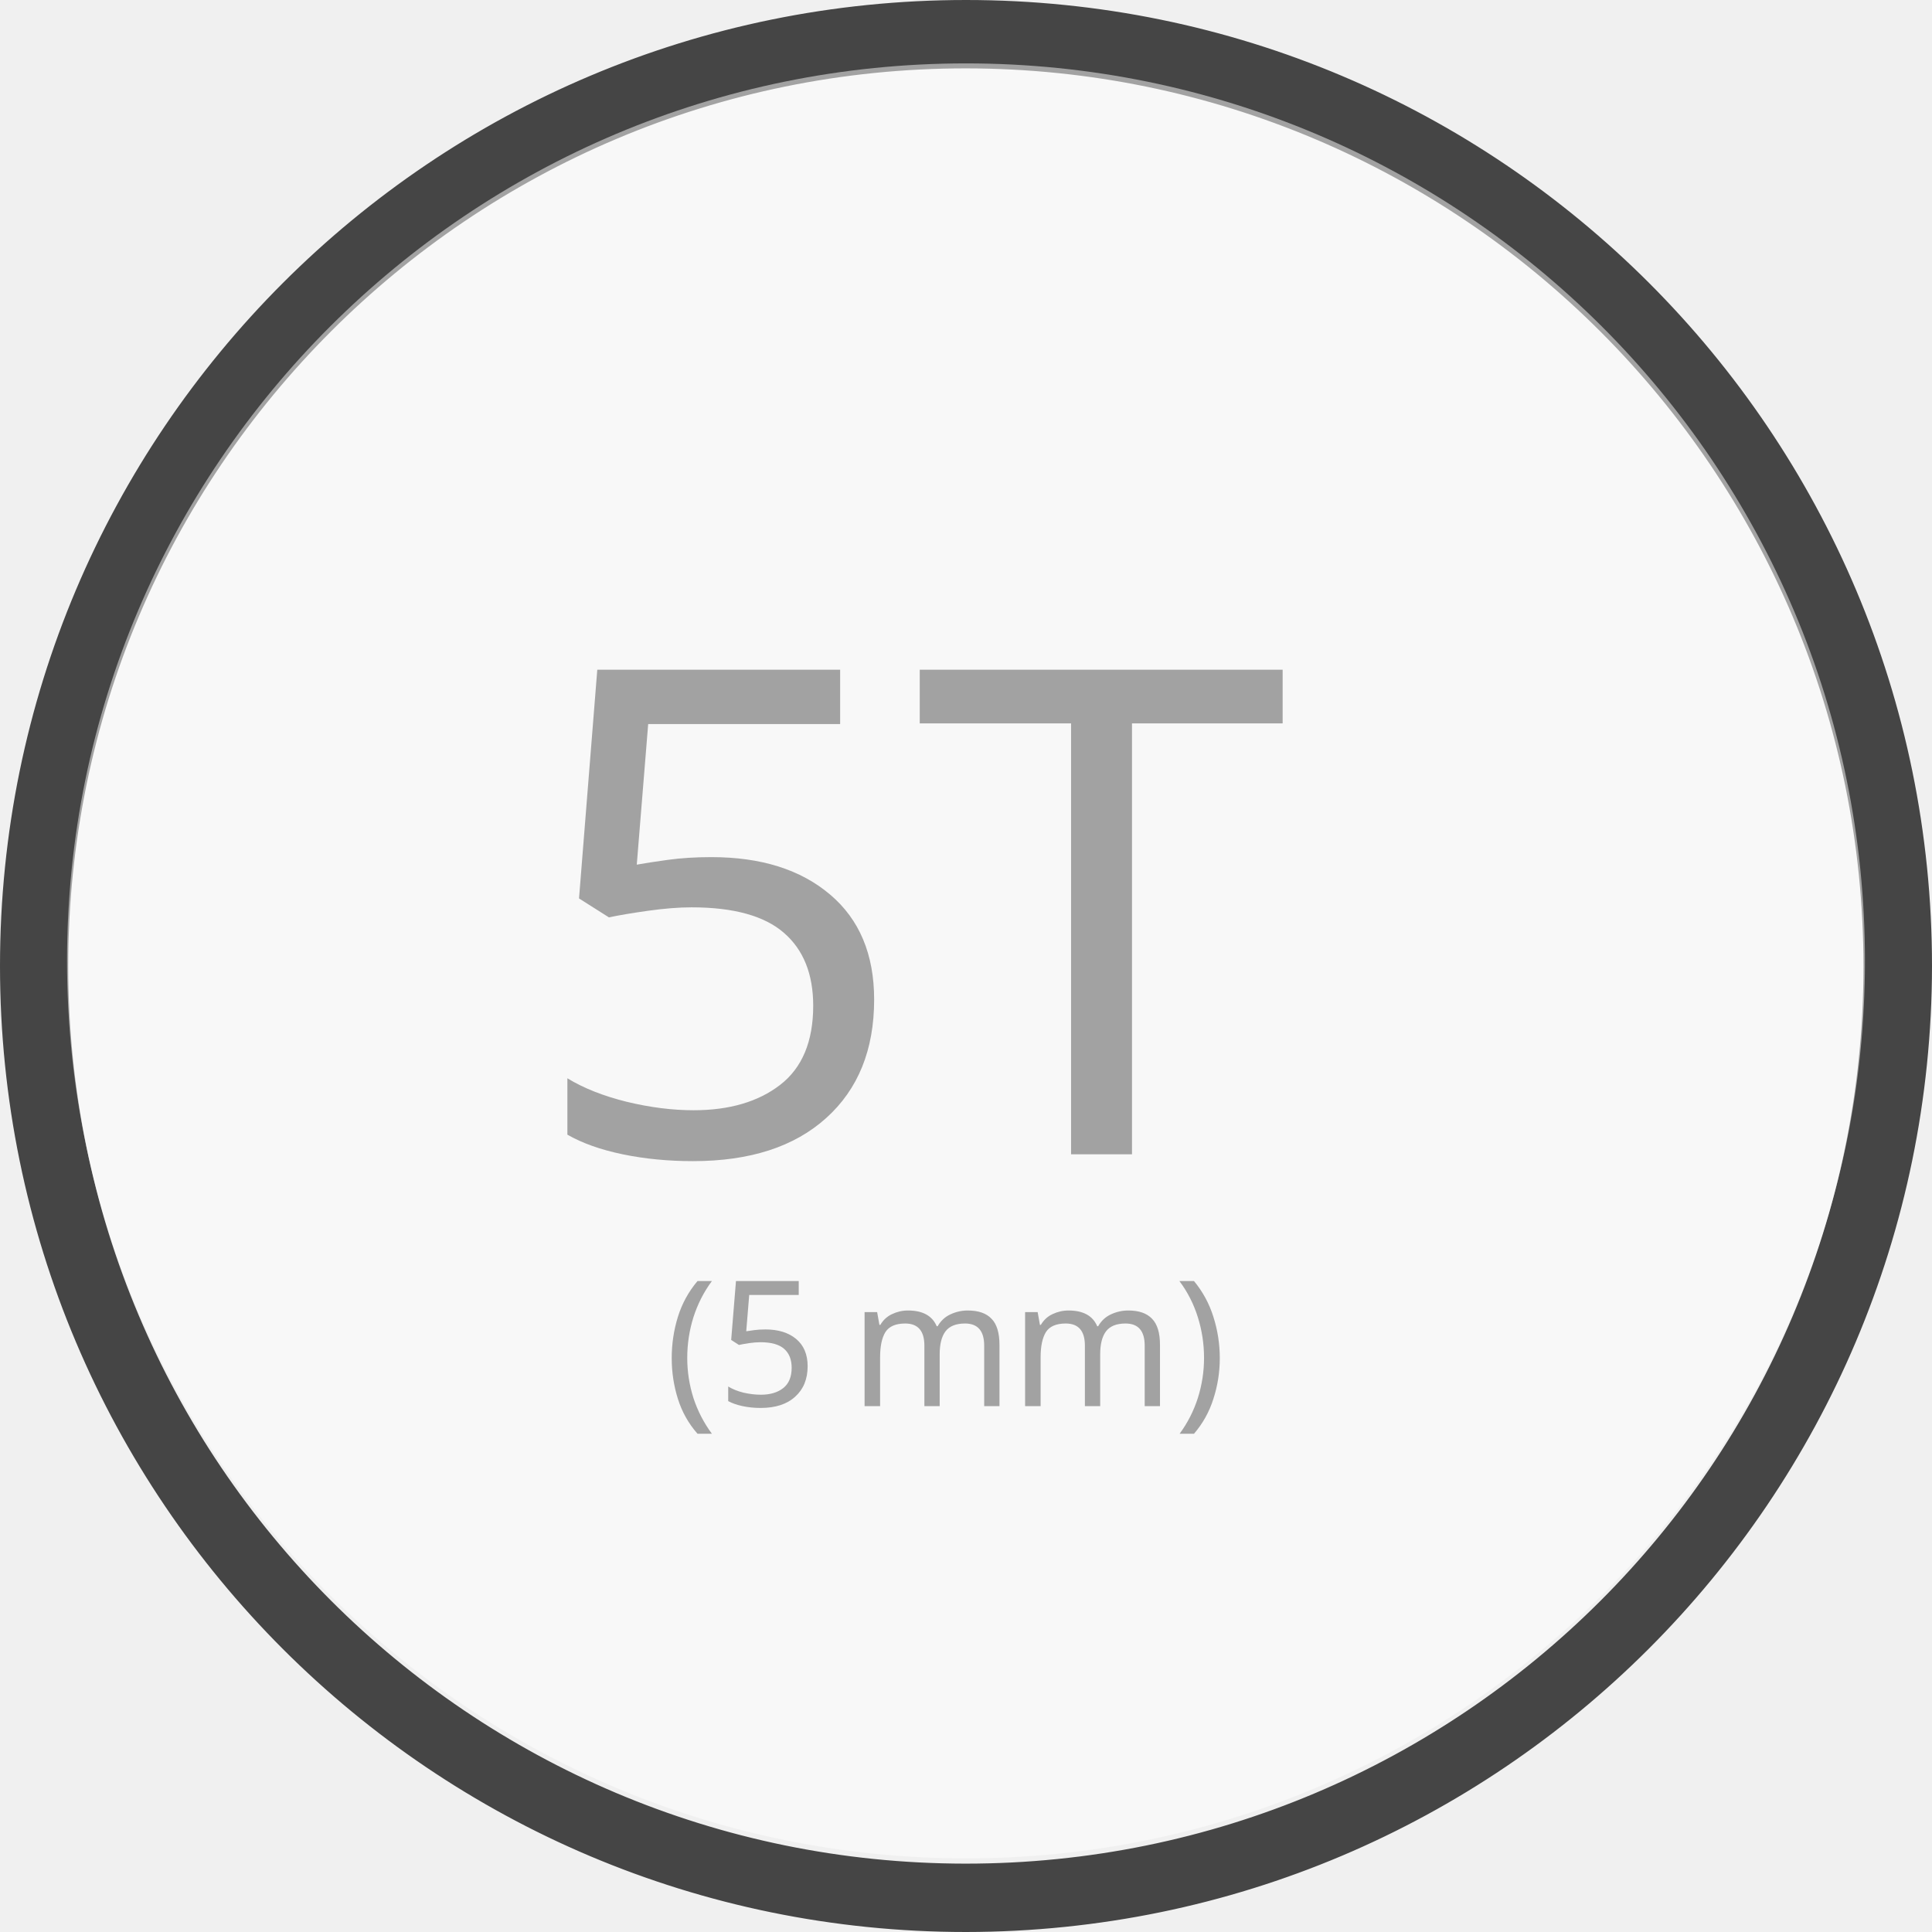
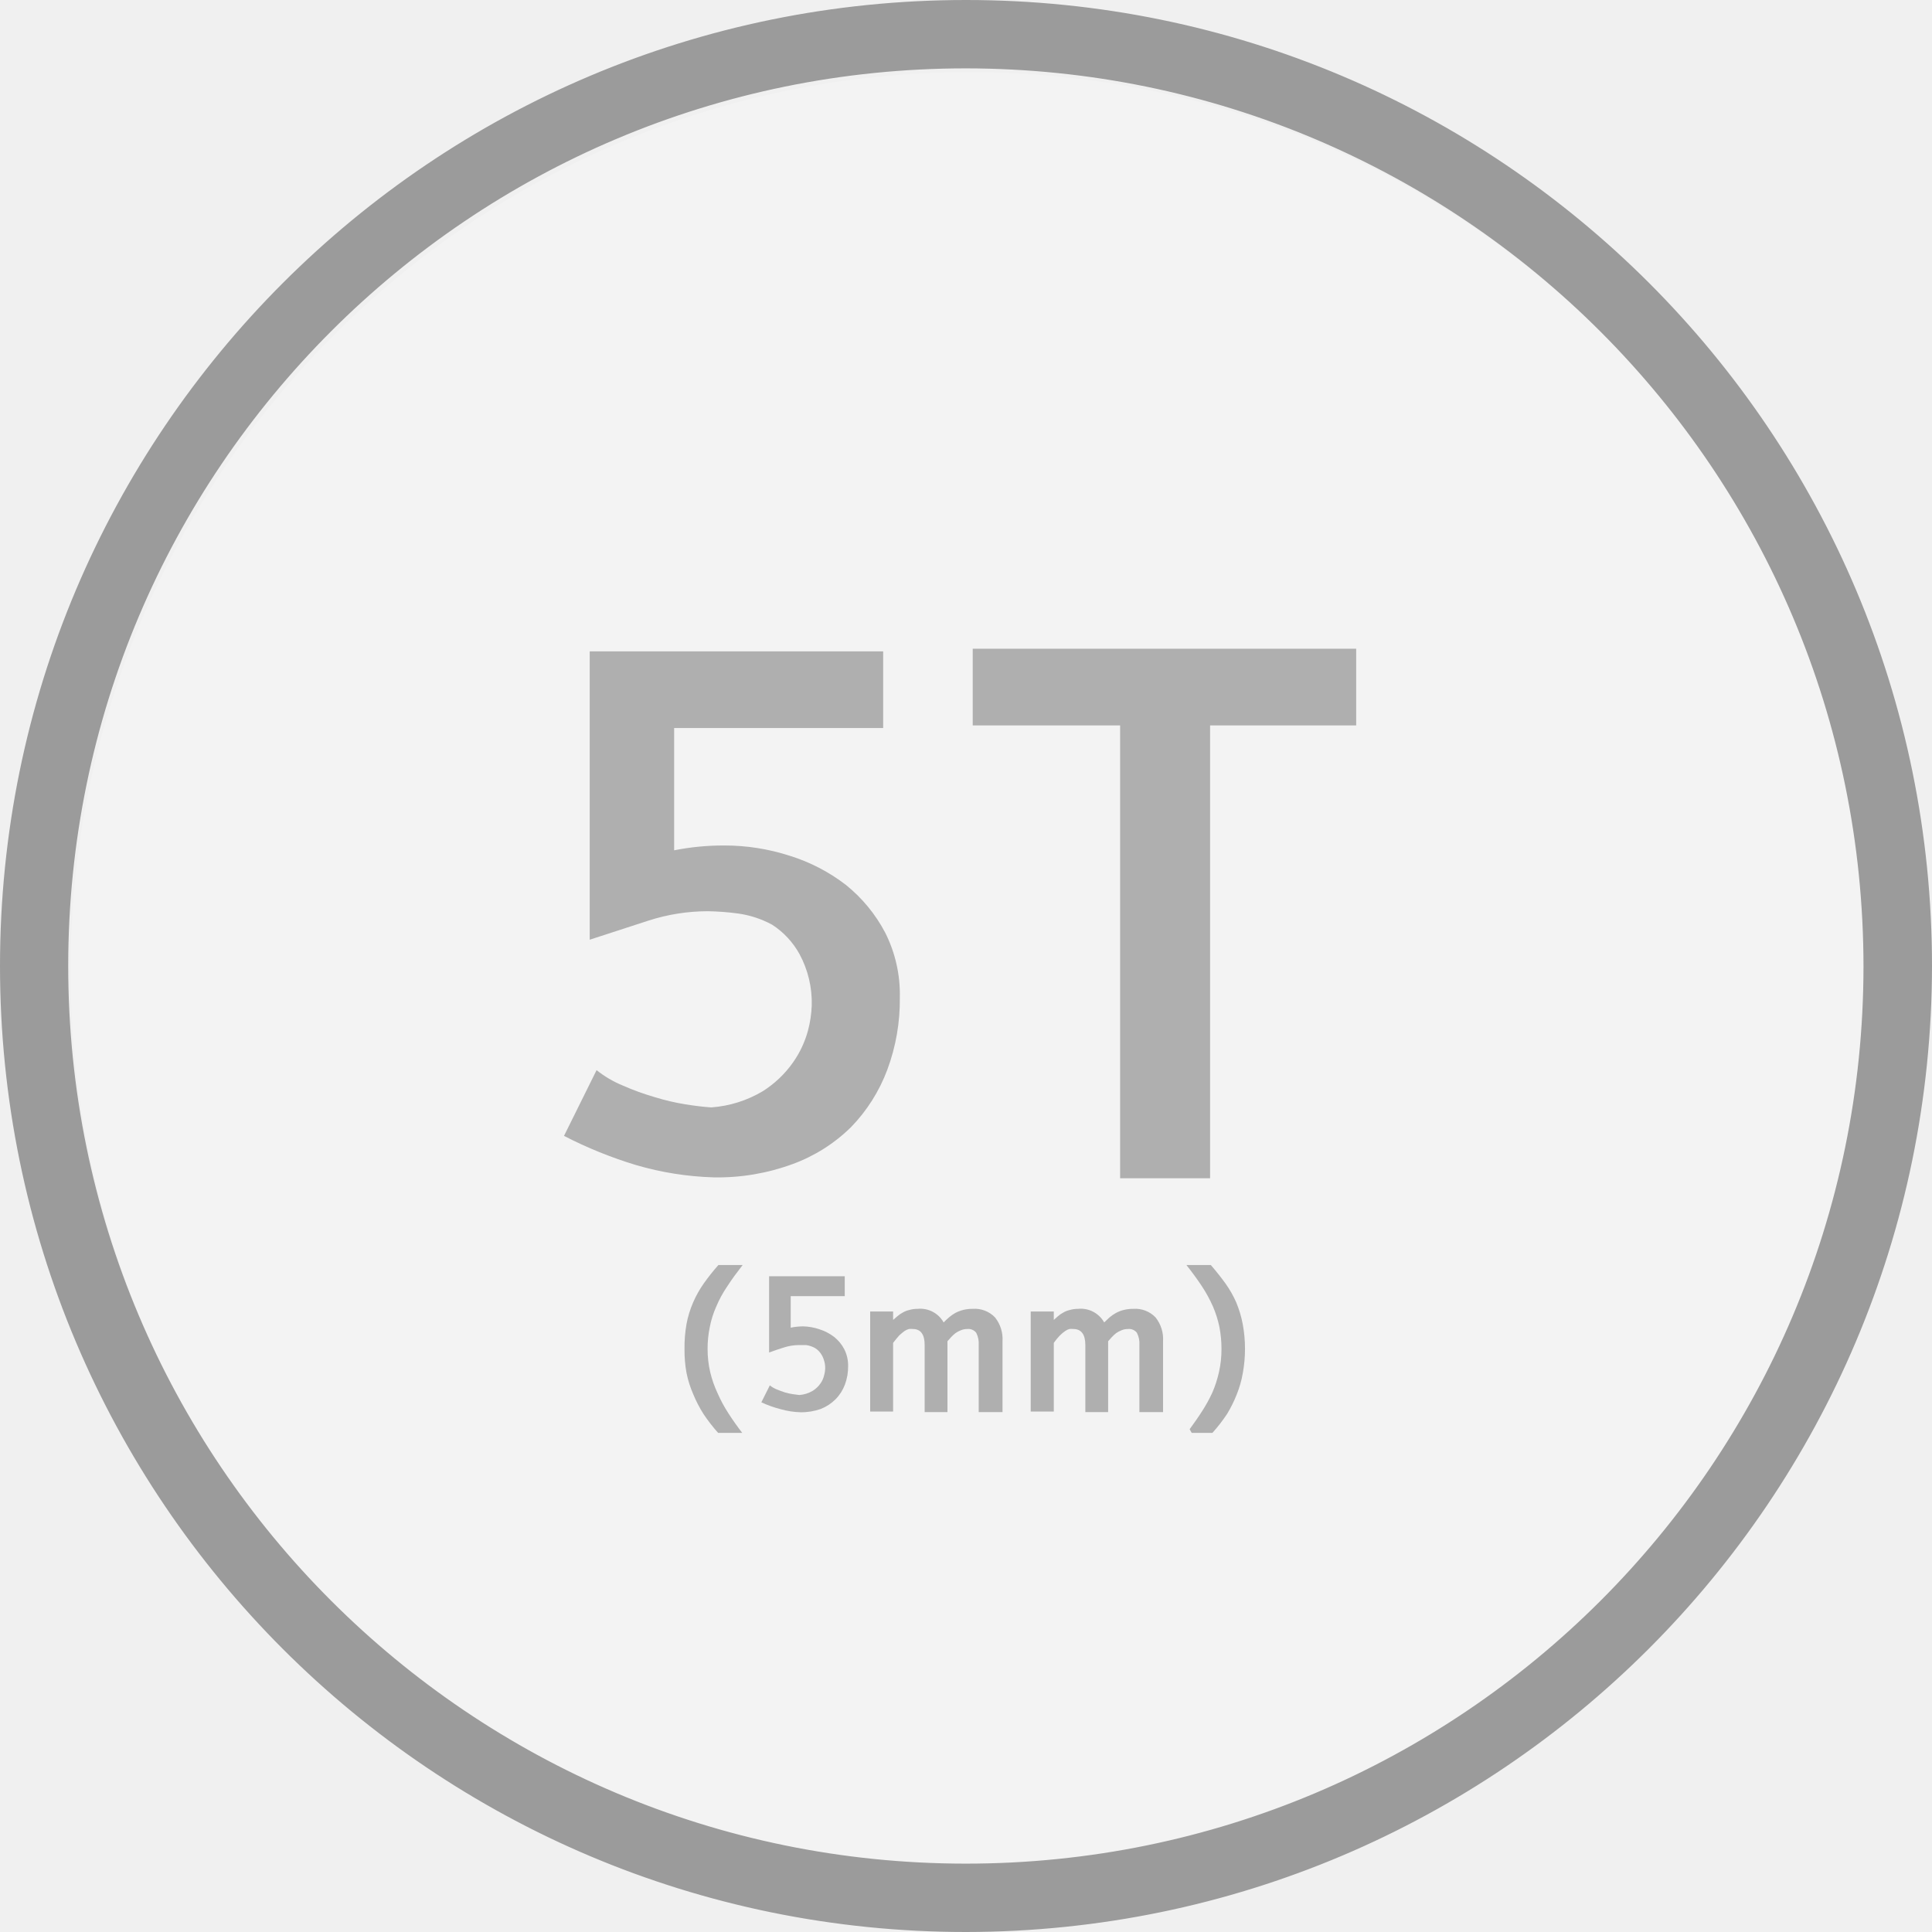
<svg xmlns="http://www.w3.org/2000/svg" viewBox="0 0 132.26 132.26">
  <defs>
-     <style>.cls-1,.cls-2,.cls-3{fill:#454545;}.cls-1{stroke:#454545;stroke-miterlimit:10;}.cls-2{font-size:46.46px;}.cls-2,.cls-3{font-family:KBIZgoH, KBIZgo H;}.cls-3{font-size:12px;}.cls-4{letter-spacing:0.01em;}.cls-5{fill:#fff;opacity:0.5;}</style>
+     <style>.cls-1,.cls-3{fill:#9b9b9b;}.cls-2{fill:#fff;opacity:0.2;}.cls-3{stroke:#9b9b9b;stroke-miterlimit:10;}</style>
  </defs>
  <g id="레이어_2" data-name="레이어 2">
    <g id="레이어_1-2" data-name="레이어 1">
-       <path class="cls-1" d="M66.13,131.76a65.63,65.63,0,1,1,65.63-65.63A65.7,65.7,0,0,1,66.13,131.76Zm0-127.58a61.95,61.95,0,1,0,61.94,62A62,62,0,0,0,66.13,4.18Z" />
-       <text class="cls-2" transform="translate(35.92 79.02)">5T</text>
-       <text class="cls-3" transform="translate(45.5 96.26)">(5<tspan class="cls-4" x="12.67" y="0">m</tspan>
-         <tspan x="23.66" y="0">m)</tspan>
-       </text>
-       <ellipse class="cls-5" cx="66.13" cy="65.78" rx="61.54" ry="61.44" />
+       <path class="cls-1" d="M49.59,57.88a14.43,14.43,0,0,1,4.46.7,12.2,12.2,0,0,1,3.86,2,10.42,10.42,0,0,1,2.69,3.27,9.38,9.38,0,0,1,1,4.44,13.69,13.69,0,0,1-.86,4.95,11.33,11.33,0,0,1-2.48,3.92,11.17,11.17,0,0,1-4,2.53,14.86,14.86,0,0,1-5.39.91,21.12,21.12,0,0,1-5.32-.84,29.14,29.14,0,0,1-4.94-2l2.23-4.5a7.45,7.45,0,0,0,1.81,1.06,17.21,17.21,0,0,0,2.18.79,15.34,15.34,0,0,0,2.09.49q1,.16,1.77.21a8,8,0,0,0,3.53-1.11,7.3,7.3,0,0,0,2.09-2,6.93,6.93,0,0,0,1-2.14,7.8,7.8,0,0,0,.26-1.72,7,7,0,0,0-.84-3.53,5.64,5.64,0,0,0-1.86-2,6.83,6.83,0,0,0-2.32-.77,17.56,17.56,0,0,0-2.09-.16,13.25,13.25,0,0,0-4.09.65l-4,1.3V44.59H60.46v5.25H46.15v8.37A17.31,17.31,0,0,1,49.59,57.88Z" />
+       <path class="cls-1" d="M76.68,49.66H66.59V44.41H92.84v5.25h-10v31H76.68Z" />
+       <path class="cls-1" d="M49.16,98.09a11.37,11.37,0,0,1-1-1.29,8.67,8.67,0,0,1-.7-1.35A7.11,7.11,0,0,1,47,94a8.46,8.46,0,0,1-.14-1.63A9.21,9.21,0,0,1,47,90.62a6.89,6.89,0,0,1,.45-1.46,7.22,7.22,0,0,1,.73-1.3,14.85,14.85,0,0,1,1-1.26h1.66c-.4.52-.76,1-1.06,1.47a7.81,7.81,0,0,0-.75,1.38,6.32,6.32,0,0,0-.44,1.4,7.2,7.2,0,0,0-.15,1.5,6.92,6.92,0,0,0,.18,1.59,7.57,7.57,0,0,0,.51,1.45,9.56,9.56,0,0,0,.74,1.37c.29.45.6.89.94,1.33Z" />
+       <path class="cls-1" d="M55,90.8A3.74,3.74,0,0,1,56.1,91a3.27,3.27,0,0,1,1,.52,2.64,2.64,0,0,1,.7.85,2.46,2.46,0,0,1,.26,1.14,3.51,3.51,0,0,1-.22,1.28,2.86,2.86,0,0,1-.64,1,3,3,0,0,1-1,.66,4,4,0,0,1-1.39.23,5.53,5.53,0,0,1-1.37-.21A7.76,7.76,0,0,1,52.12,96l.58-1.16a2,2,0,0,0,.46.27q.29.12.57.21a3.49,3.49,0,0,0,.54.12l.45.06a2.12,2.12,0,0,0,.92-.29,1.8,1.8,0,0,0,.54-.52,1.57,1.57,0,0,0,.24-.55,1.7,1.7,0,0,0,.07-.44,1.77,1.77,0,0,0-.22-.91,1.32,1.32,0,0,0-.48-.51,1.85,1.85,0,0,0-.6-.2c-.21,0-.39,0-.54,0a3.39,3.39,0,0,0-1,.17c-.35.11-.69.22-1,.34V87.37h5.18v1.36h-3.7v2.16A4.26,4.26,0,0,1,55,90.8Z" />
+       <path class="cls-1" d="M66.59,89.6a1.92,1.92,0,0,1,1.53.59,2.38,2.38,0,0,1,.51,1.63v4.85H67V92.08a1.6,1.6,0,0,0-.17-.84.68.68,0,0,0-.61-.26,1.13,1.13,0,0,0-.45.09,1.65,1.65,0,0,0-.37.2,2.68,2.68,0,0,0-.3.28l-.24.27v4.85H63.3V92.08c0-.73-.27-1.1-.81-1.1a1.26,1.26,0,0,0-.27,0,1,1,0,0,0-.3.14,4.07,4.07,0,0,0-.36.3q-.18.2-.42.51v4.7H59.57V89.78h1.57v.58l.3-.26a1.8,1.8,0,0,1,.35-.24,1.51,1.51,0,0,1,.45-.18,2,2,0,0,1,.57-.08,1.84,1.84,0,0,1,1.79.93c.12-.12.24-.24.37-.35a2.74,2.74,0,0,1,.43-.3,2.49,2.49,0,0,1,1.19-.28Z" />
+       <path class="cls-1" d="M77.58,89.6a1.92,1.92,0,0,1,1.53.59,2.38,2.38,0,0,1,.51,1.63v4.85H78V92.08a1.6,1.6,0,0,0-.17-.84.68.68,0,0,0-.61-.26,1.13,1.13,0,0,0-.45.09,1.65,1.65,0,0,0-.37.2,2.68,2.68,0,0,0-.3.28l-.24.27v4.85H74.3V92.08c0-.73-.28-1.1-.82-1.1a1.26,1.26,0,0,0-.27,0,.85.85,0,0,0-.29.14,2.38,2.38,0,0,0-.36.3,4.09,4.09,0,0,0-.42.51v4.7H70.56V89.78h1.58v.58l.29-.26a1.8,1.8,0,0,1,.35-.24,1.51,1.51,0,0,1,.45-.18,2,2,0,0,1,.57-.08,1.84,1.84,0,0,1,1.79.93l.37-.35a2.83,2.83,0,0,1,.44-.3,2.36,2.36,0,0,1,.51-.2A2.67,2.67,0,0,1,77.58,89.6Z" />
+       <path class="cls-1" d="M81.44,97.84c.3-.41.59-.82.85-1.23A10.2,10.2,0,0,0,83,95.32a7.9,7.9,0,0,0,.45-1.4,7.06,7.06,0,0,0,.17-1.57,8,8,0,0,0-.14-1.5,7.31,7.31,0,0,0-.44-1.4,9.37,9.37,0,0,0-.75-1.38c-.31-.47-.66-.95-1.07-1.47h1.67q.56.65,1,1.26a7.26,7.26,0,0,1,.74,1.3,7.51,7.51,0,0,1,.44,1.46,9.17,9.17,0,0,1,.16,1.73A9.34,9.34,0,0,1,85.08,94a7.11,7.11,0,0,1-.42,1.47A8.73,8.73,0,0,1,84,96.8a11.24,11.24,0,0,1-1,1.29H81.58Z" />
+       <circle class="cls-2" cx="66.33" cy="66.44" r="61.5" />
+       <path class="cls-3" d="M66.13,131.76a65.63,65.63,0,1,1,65.63-65.63A65.7,65.7,0,0,1,66.13,131.76Zm0-127.58a61.95,61.95,0,1,0,61.94,62A62,62,0,0,0,66.13,4.18Z" />
    </g>
  </g>
</svg>
